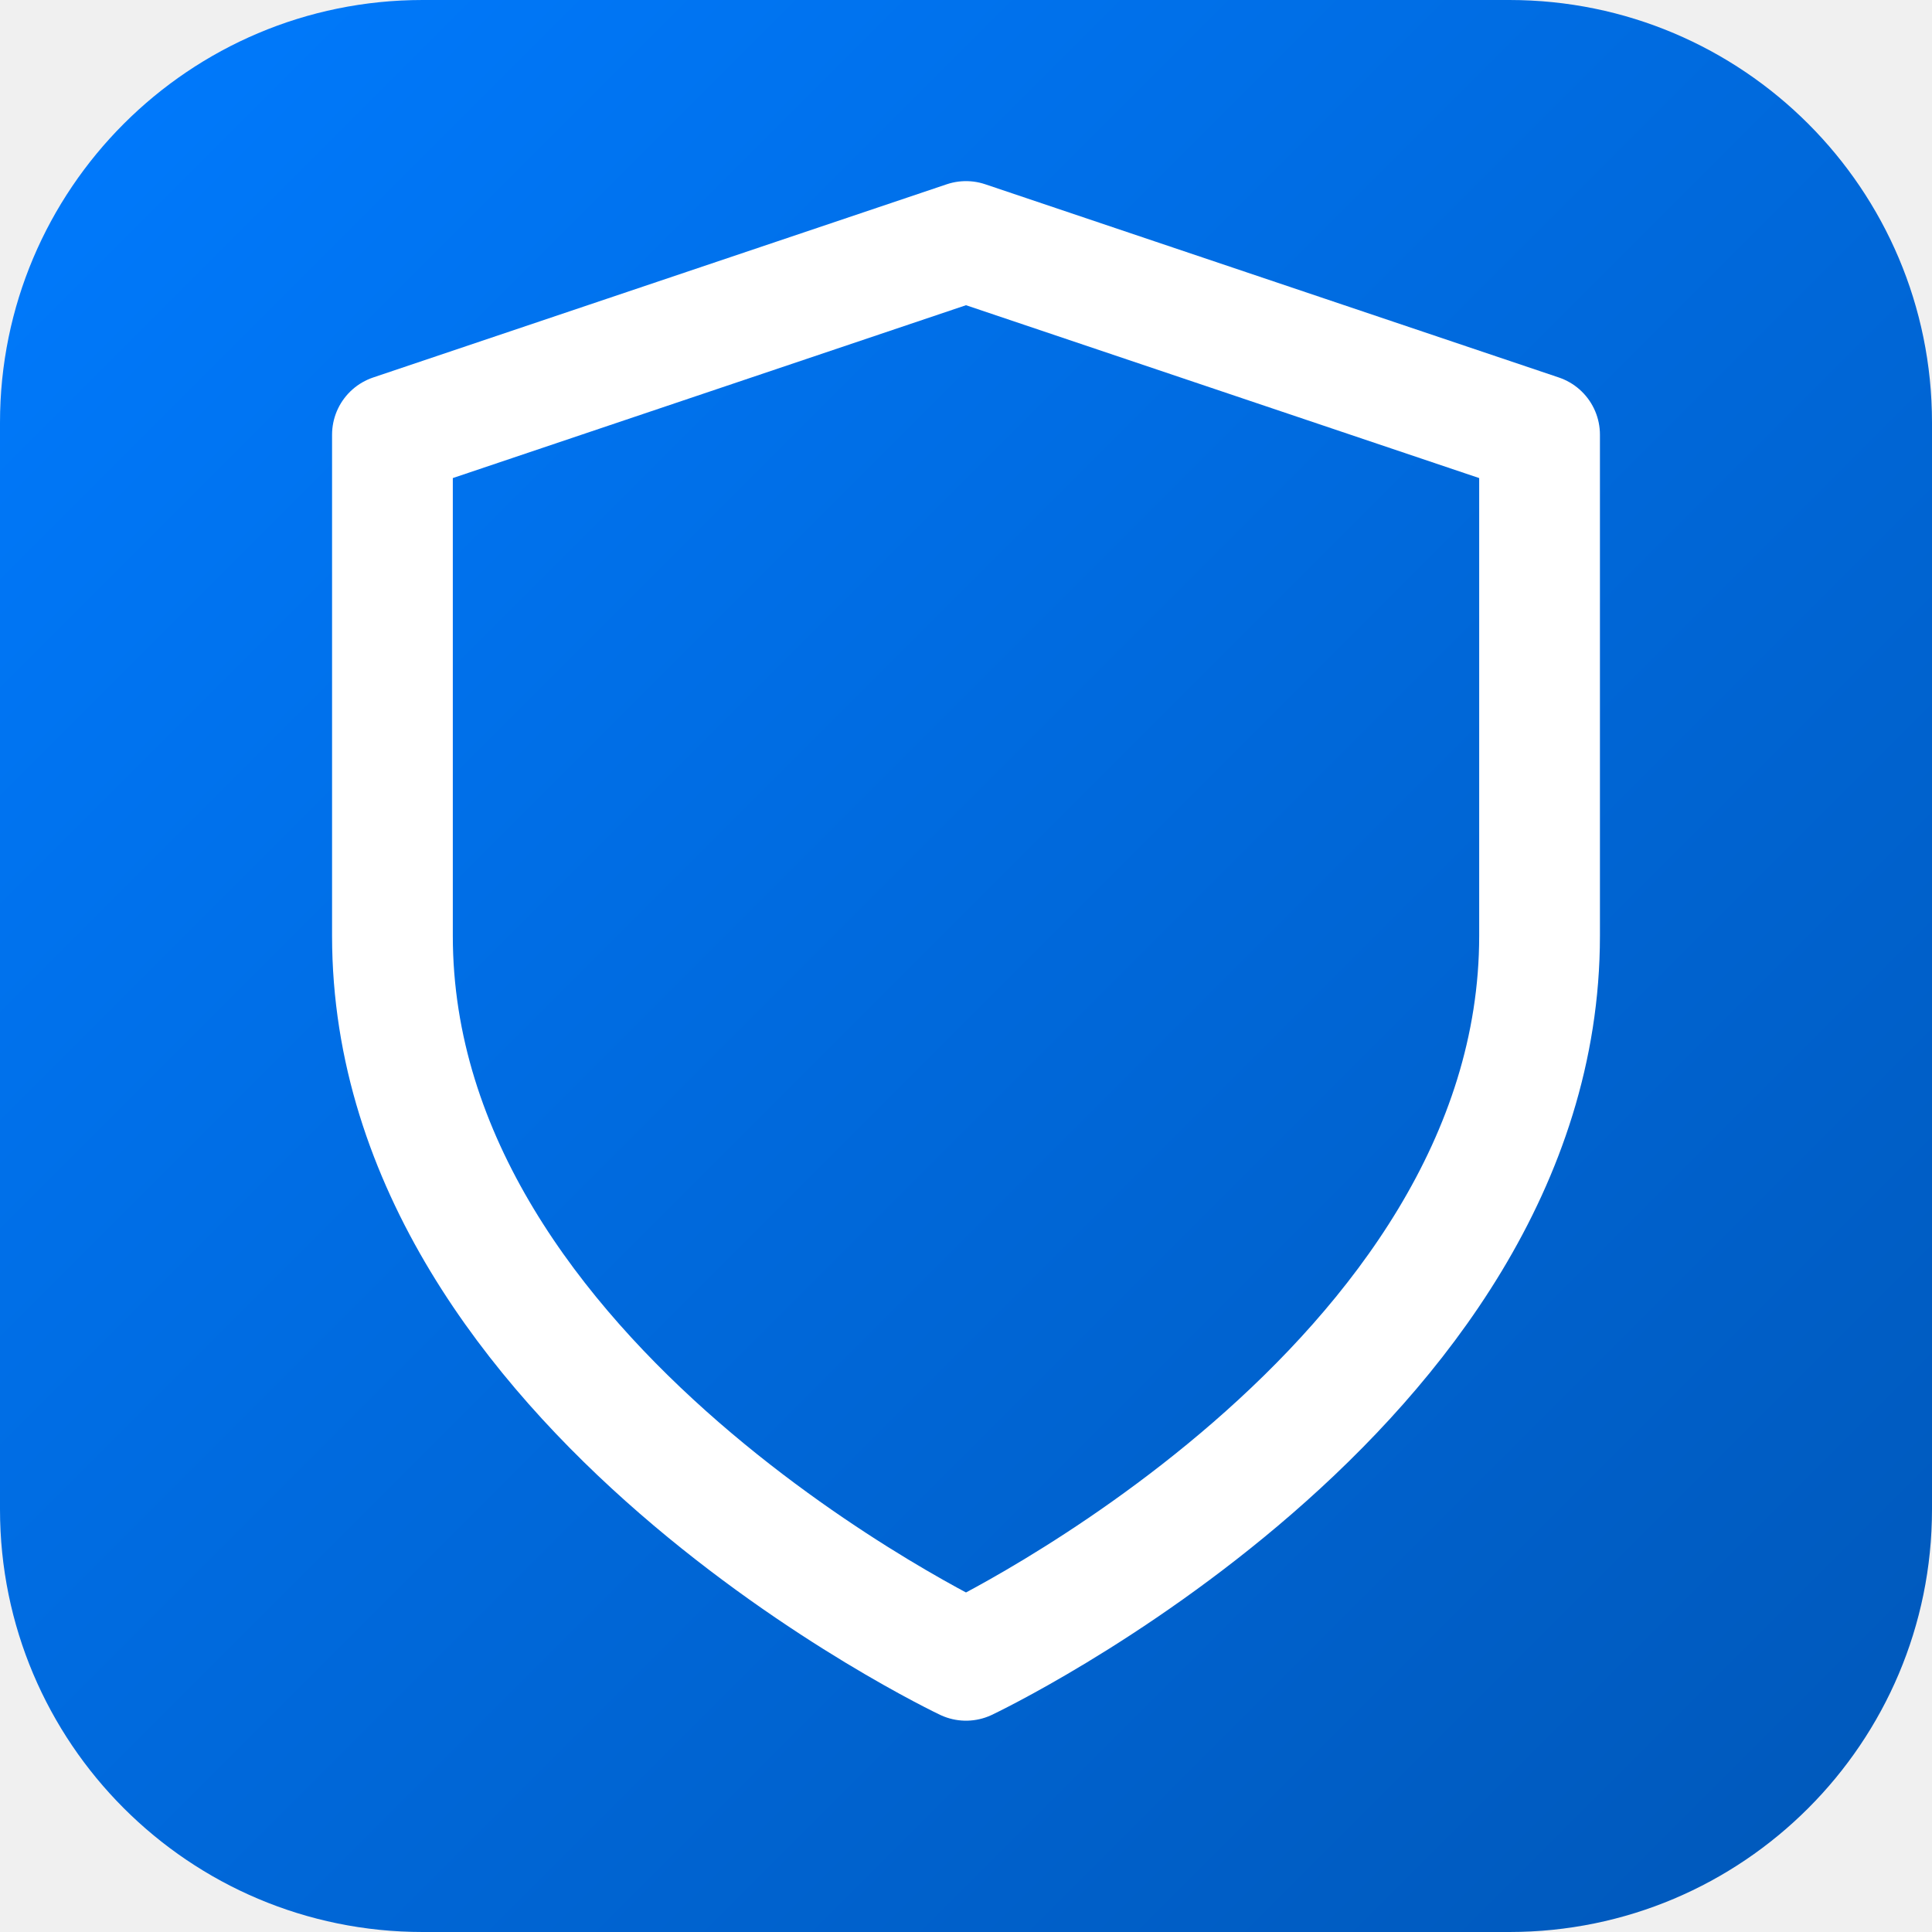
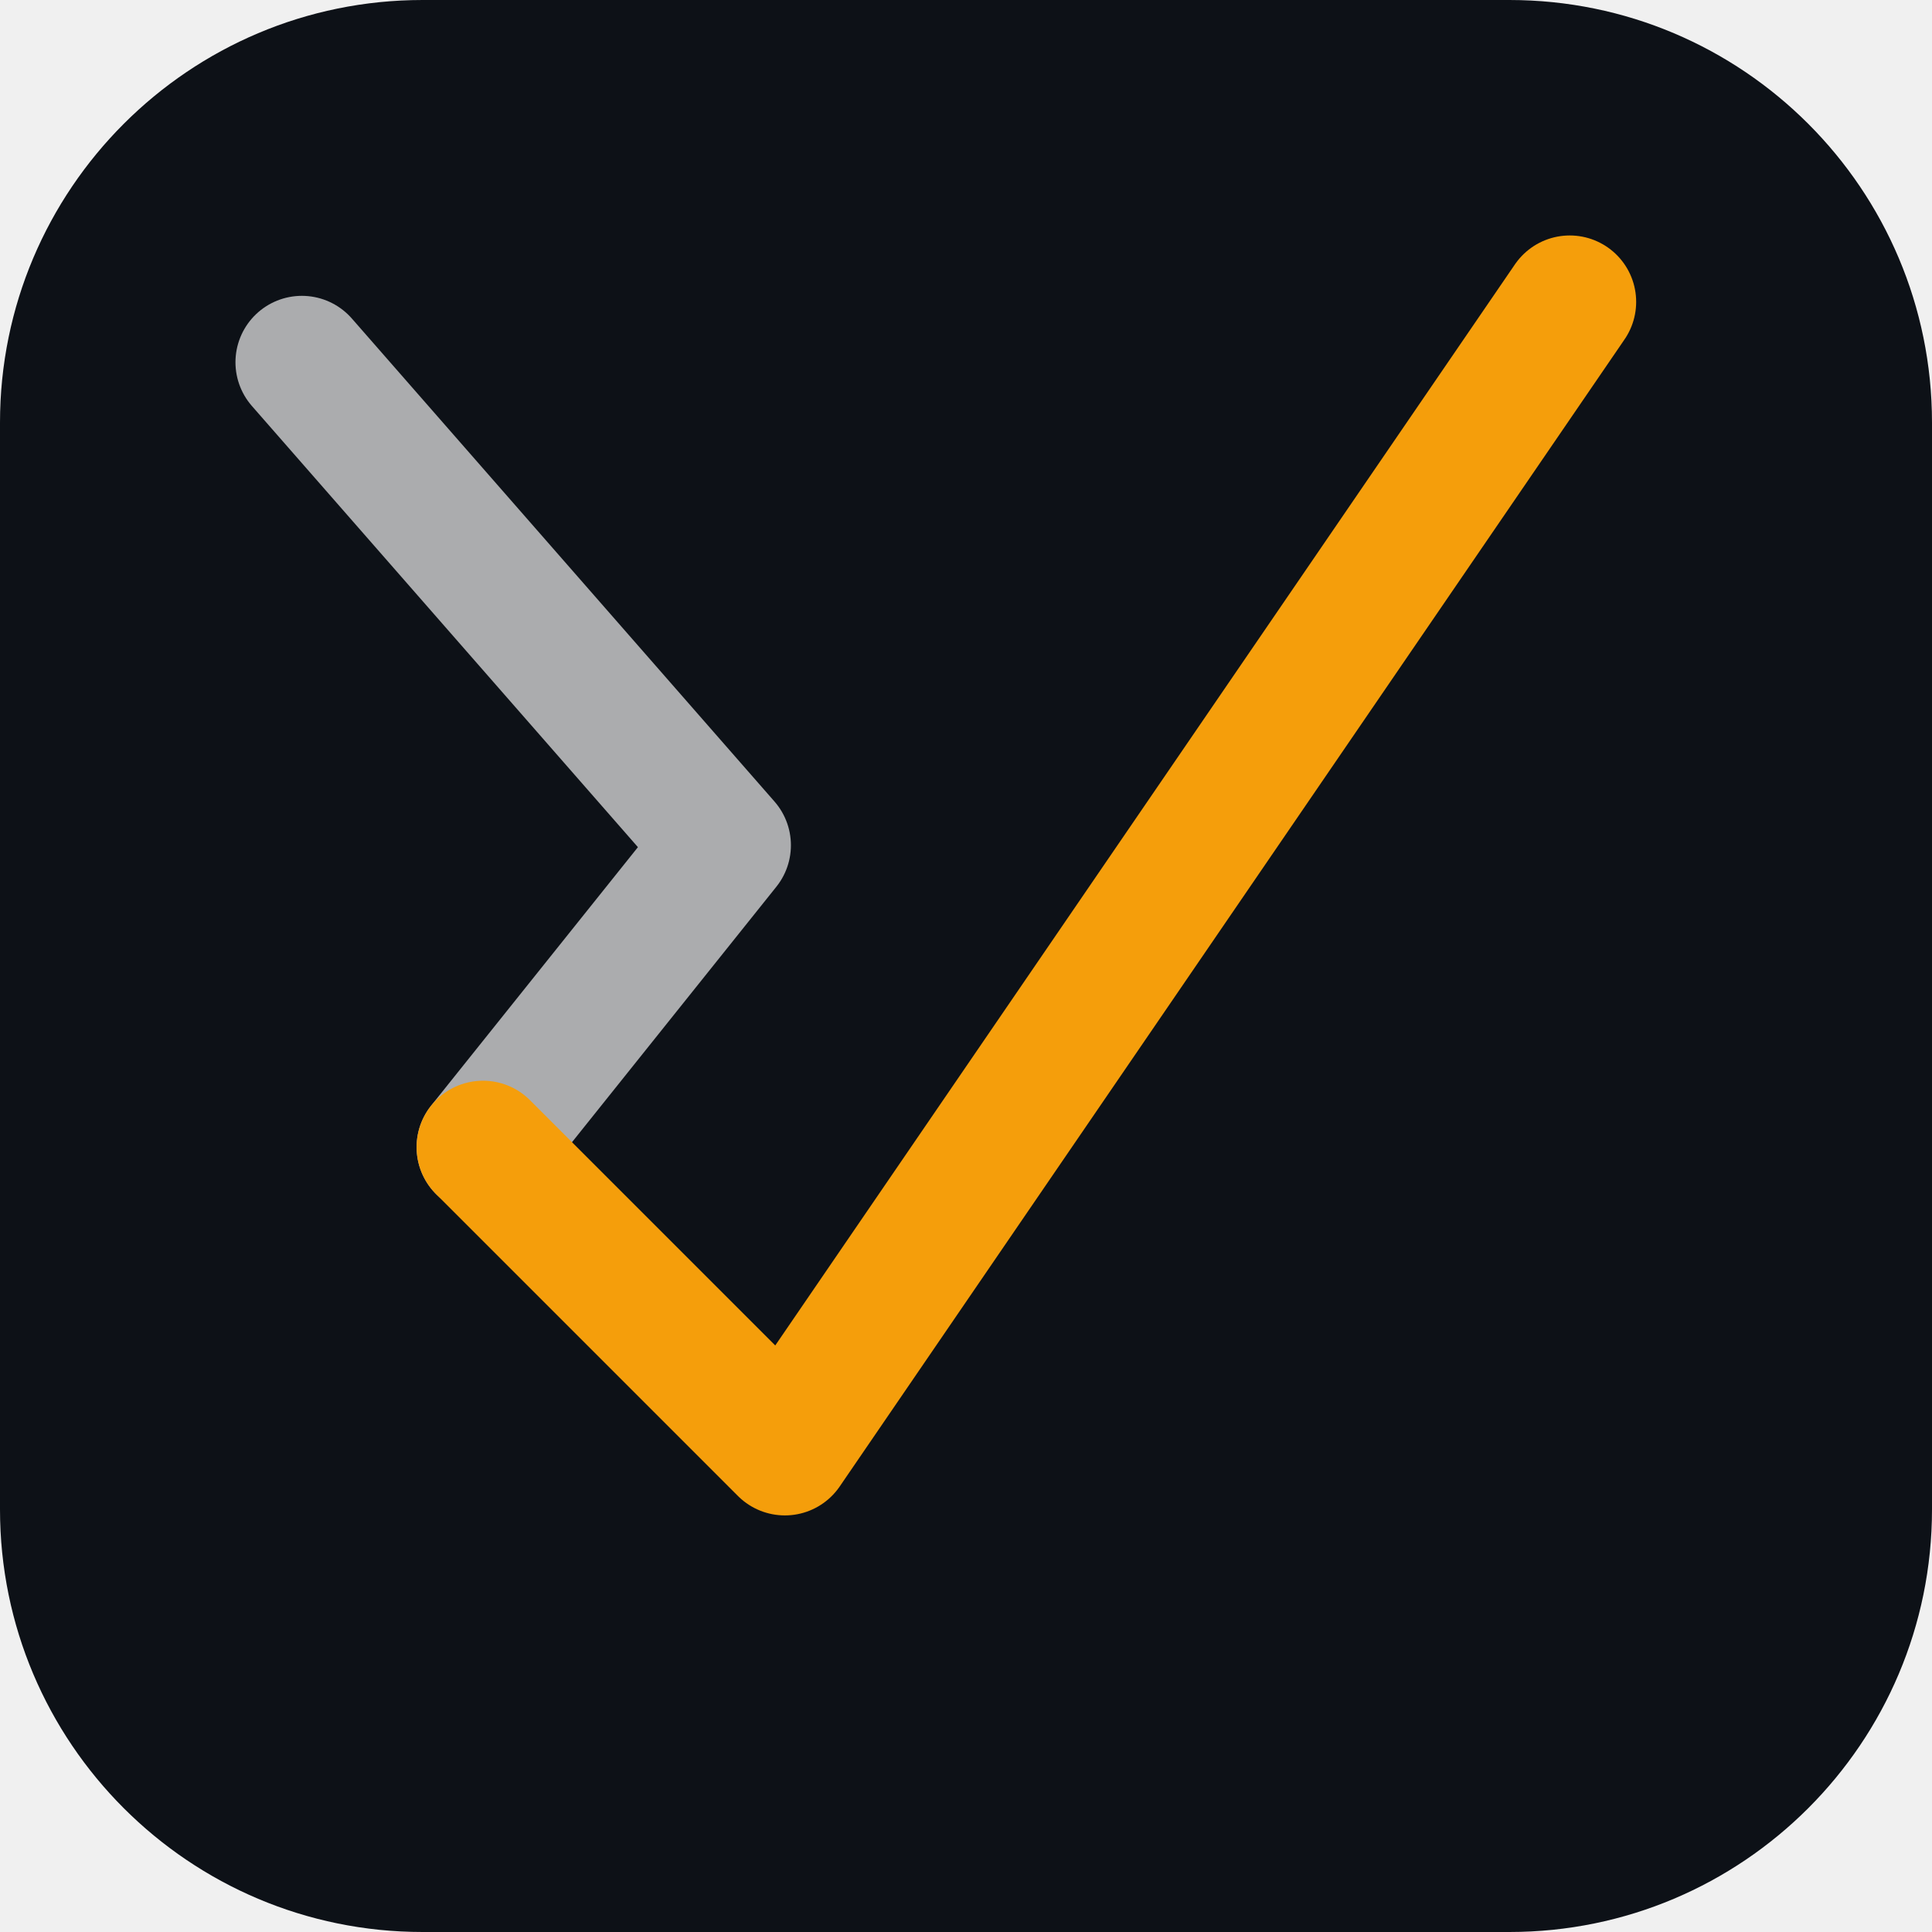
<svg xmlns="http://www.w3.org/2000/svg" viewBox="0 0 32 32">
-   <defs>
-     <linearGradient id="g" x1="0" y1="0" x2="1" y2="1">
-       <stop offset="0%" stop-color="#007BFF" />
-       <stop offset="100%" stop-color="#0057b8" />
-     </linearGradient>
-   </defs>
-   <rect width="32" height="32" rx="7" fill="url(#g)" />
-   <path d="M16 27.5s9.5-4.5 9.5-12V7.2L16 4 6.5 7.2V15.5C6.5 23 16 27.5 16 27.5z" fill="none" stroke="white" stroke-width="2" stroke-linecap="round" stroke-linejoin="round" />
+   <rect width="32" height="32" rx="7" fill="#0D1117" />
+   <path d="M 5,6 L 12,14 L 8,19" stroke="rgba(255,255,255,0.65)" stroke-width="2.2" fill="none" stroke-linecap="round" stroke-linejoin="round" />
+   <path d="M 8,19 L 13,24 L 26,5" stroke="#F59E0B" stroke-width="2.2" fill="none" stroke-linecap="round" stroke-linejoin="round" />
</svg>
